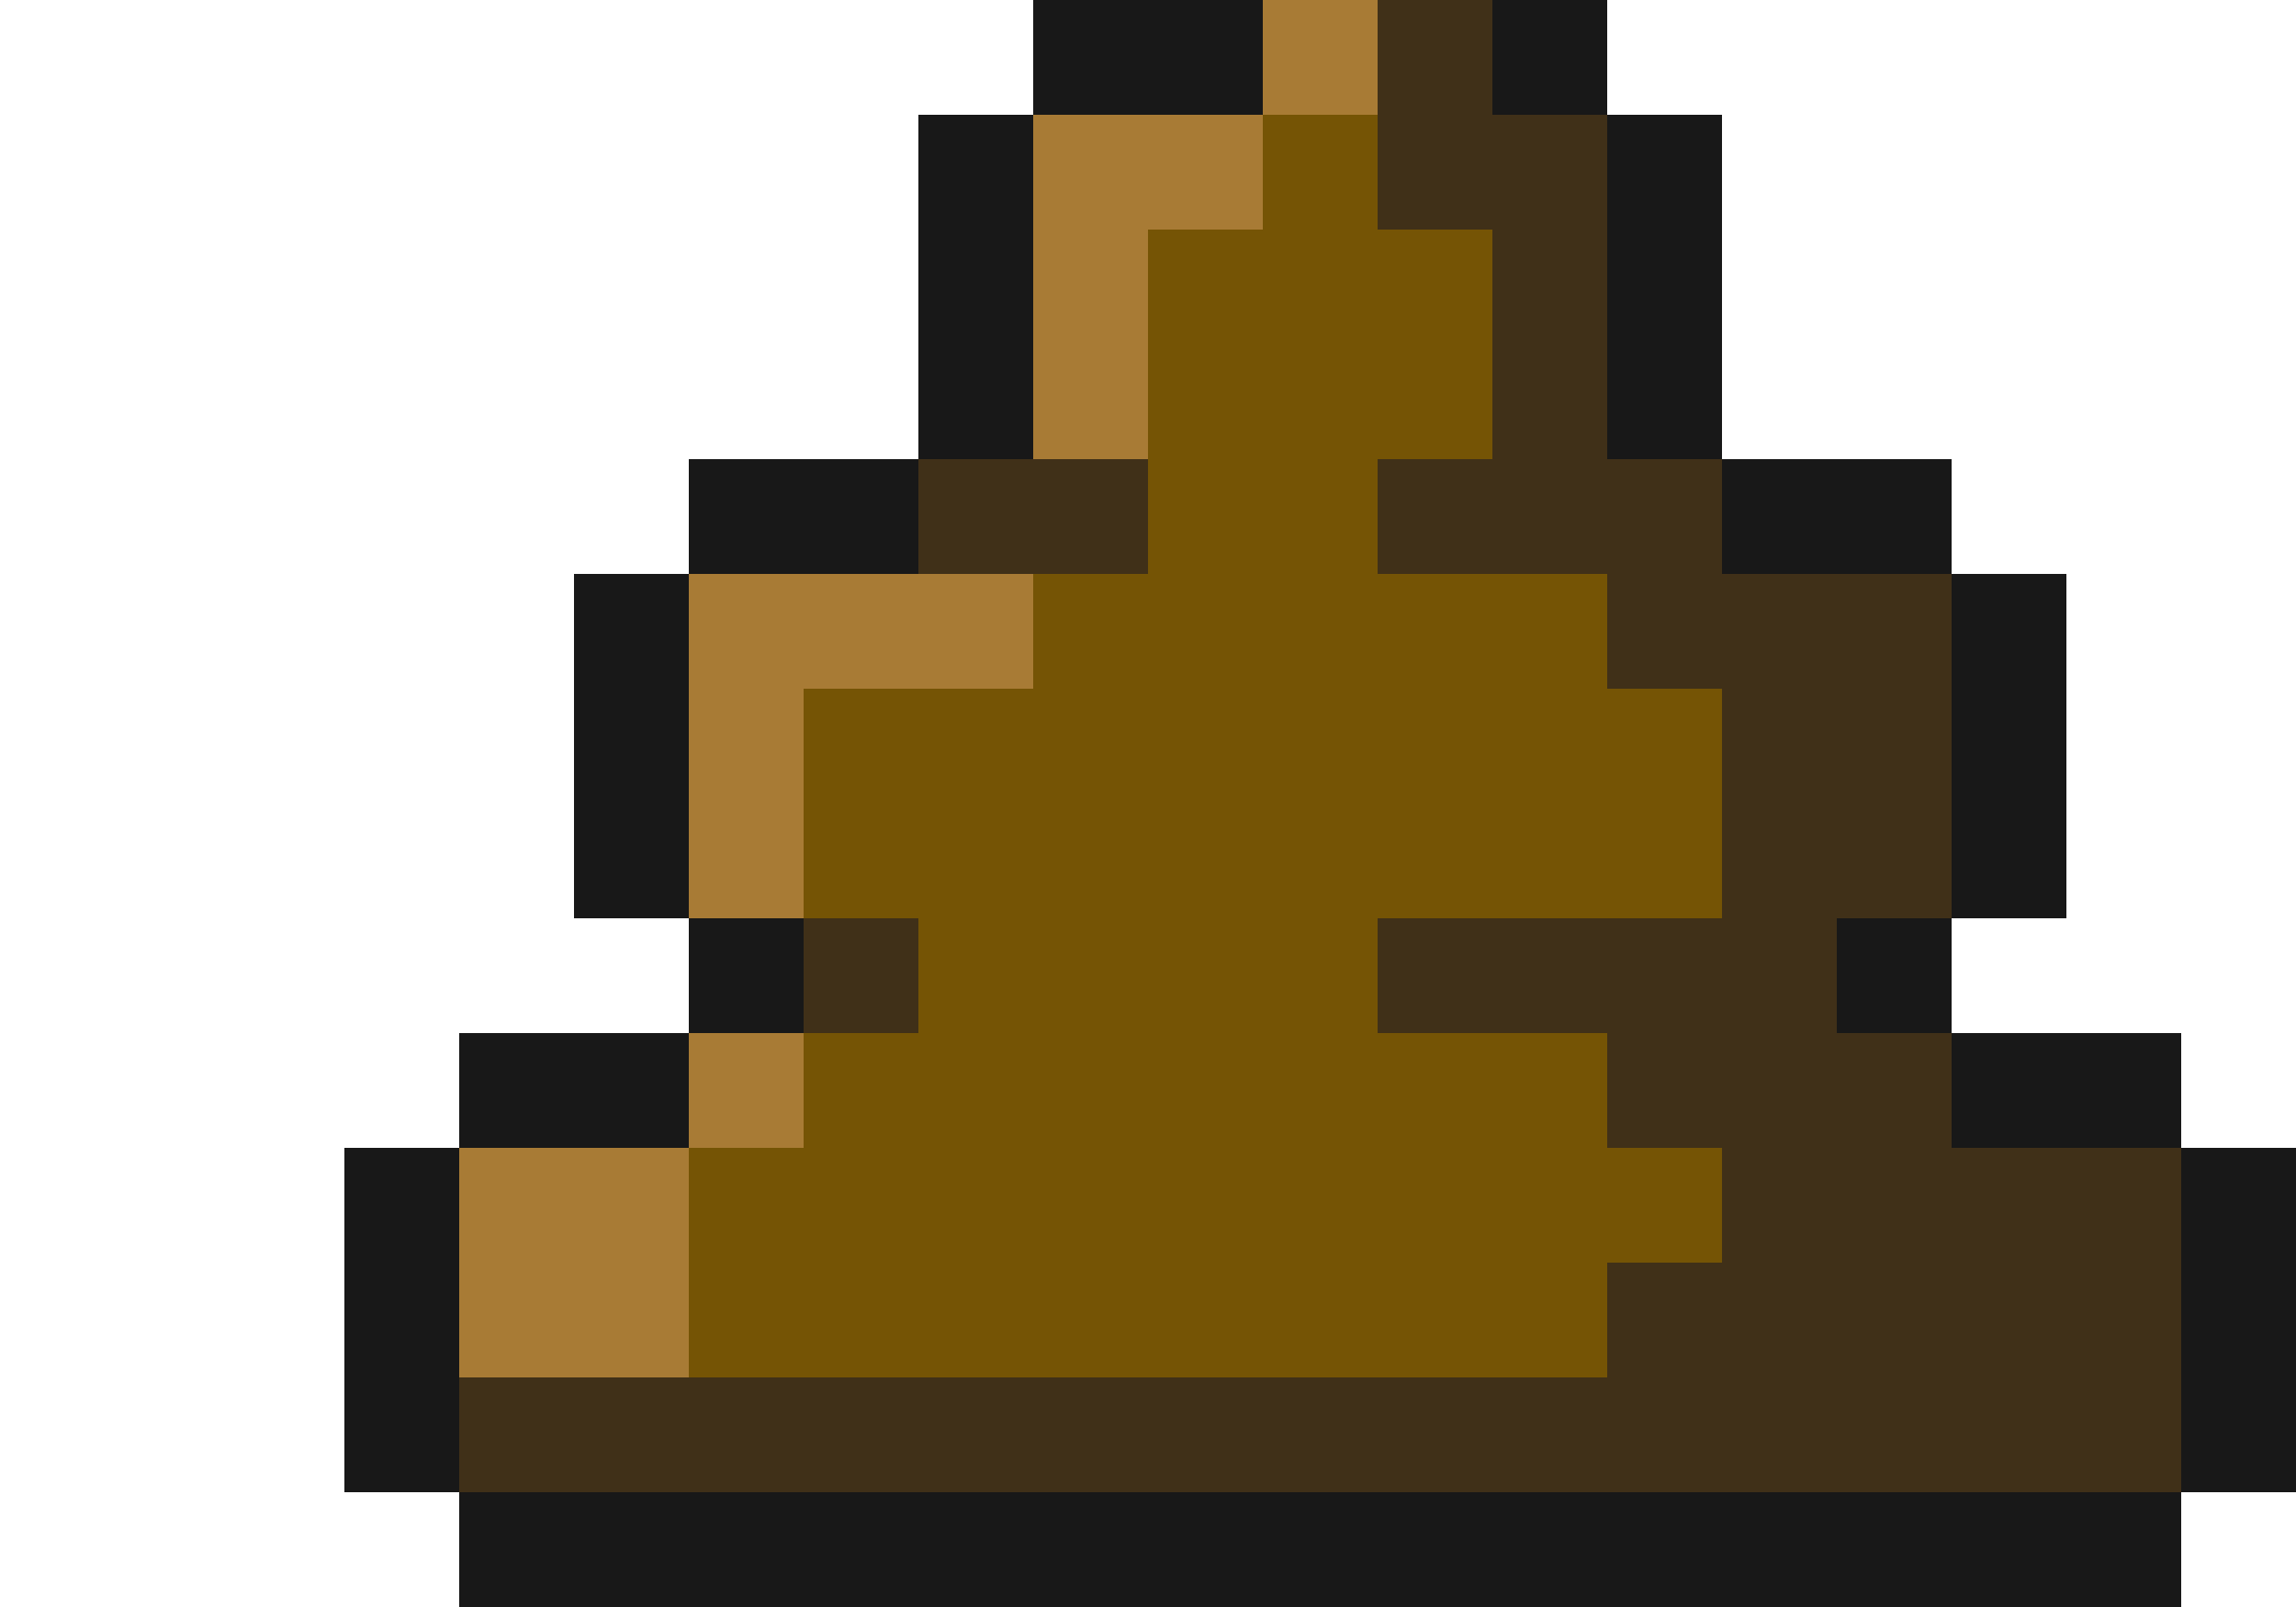
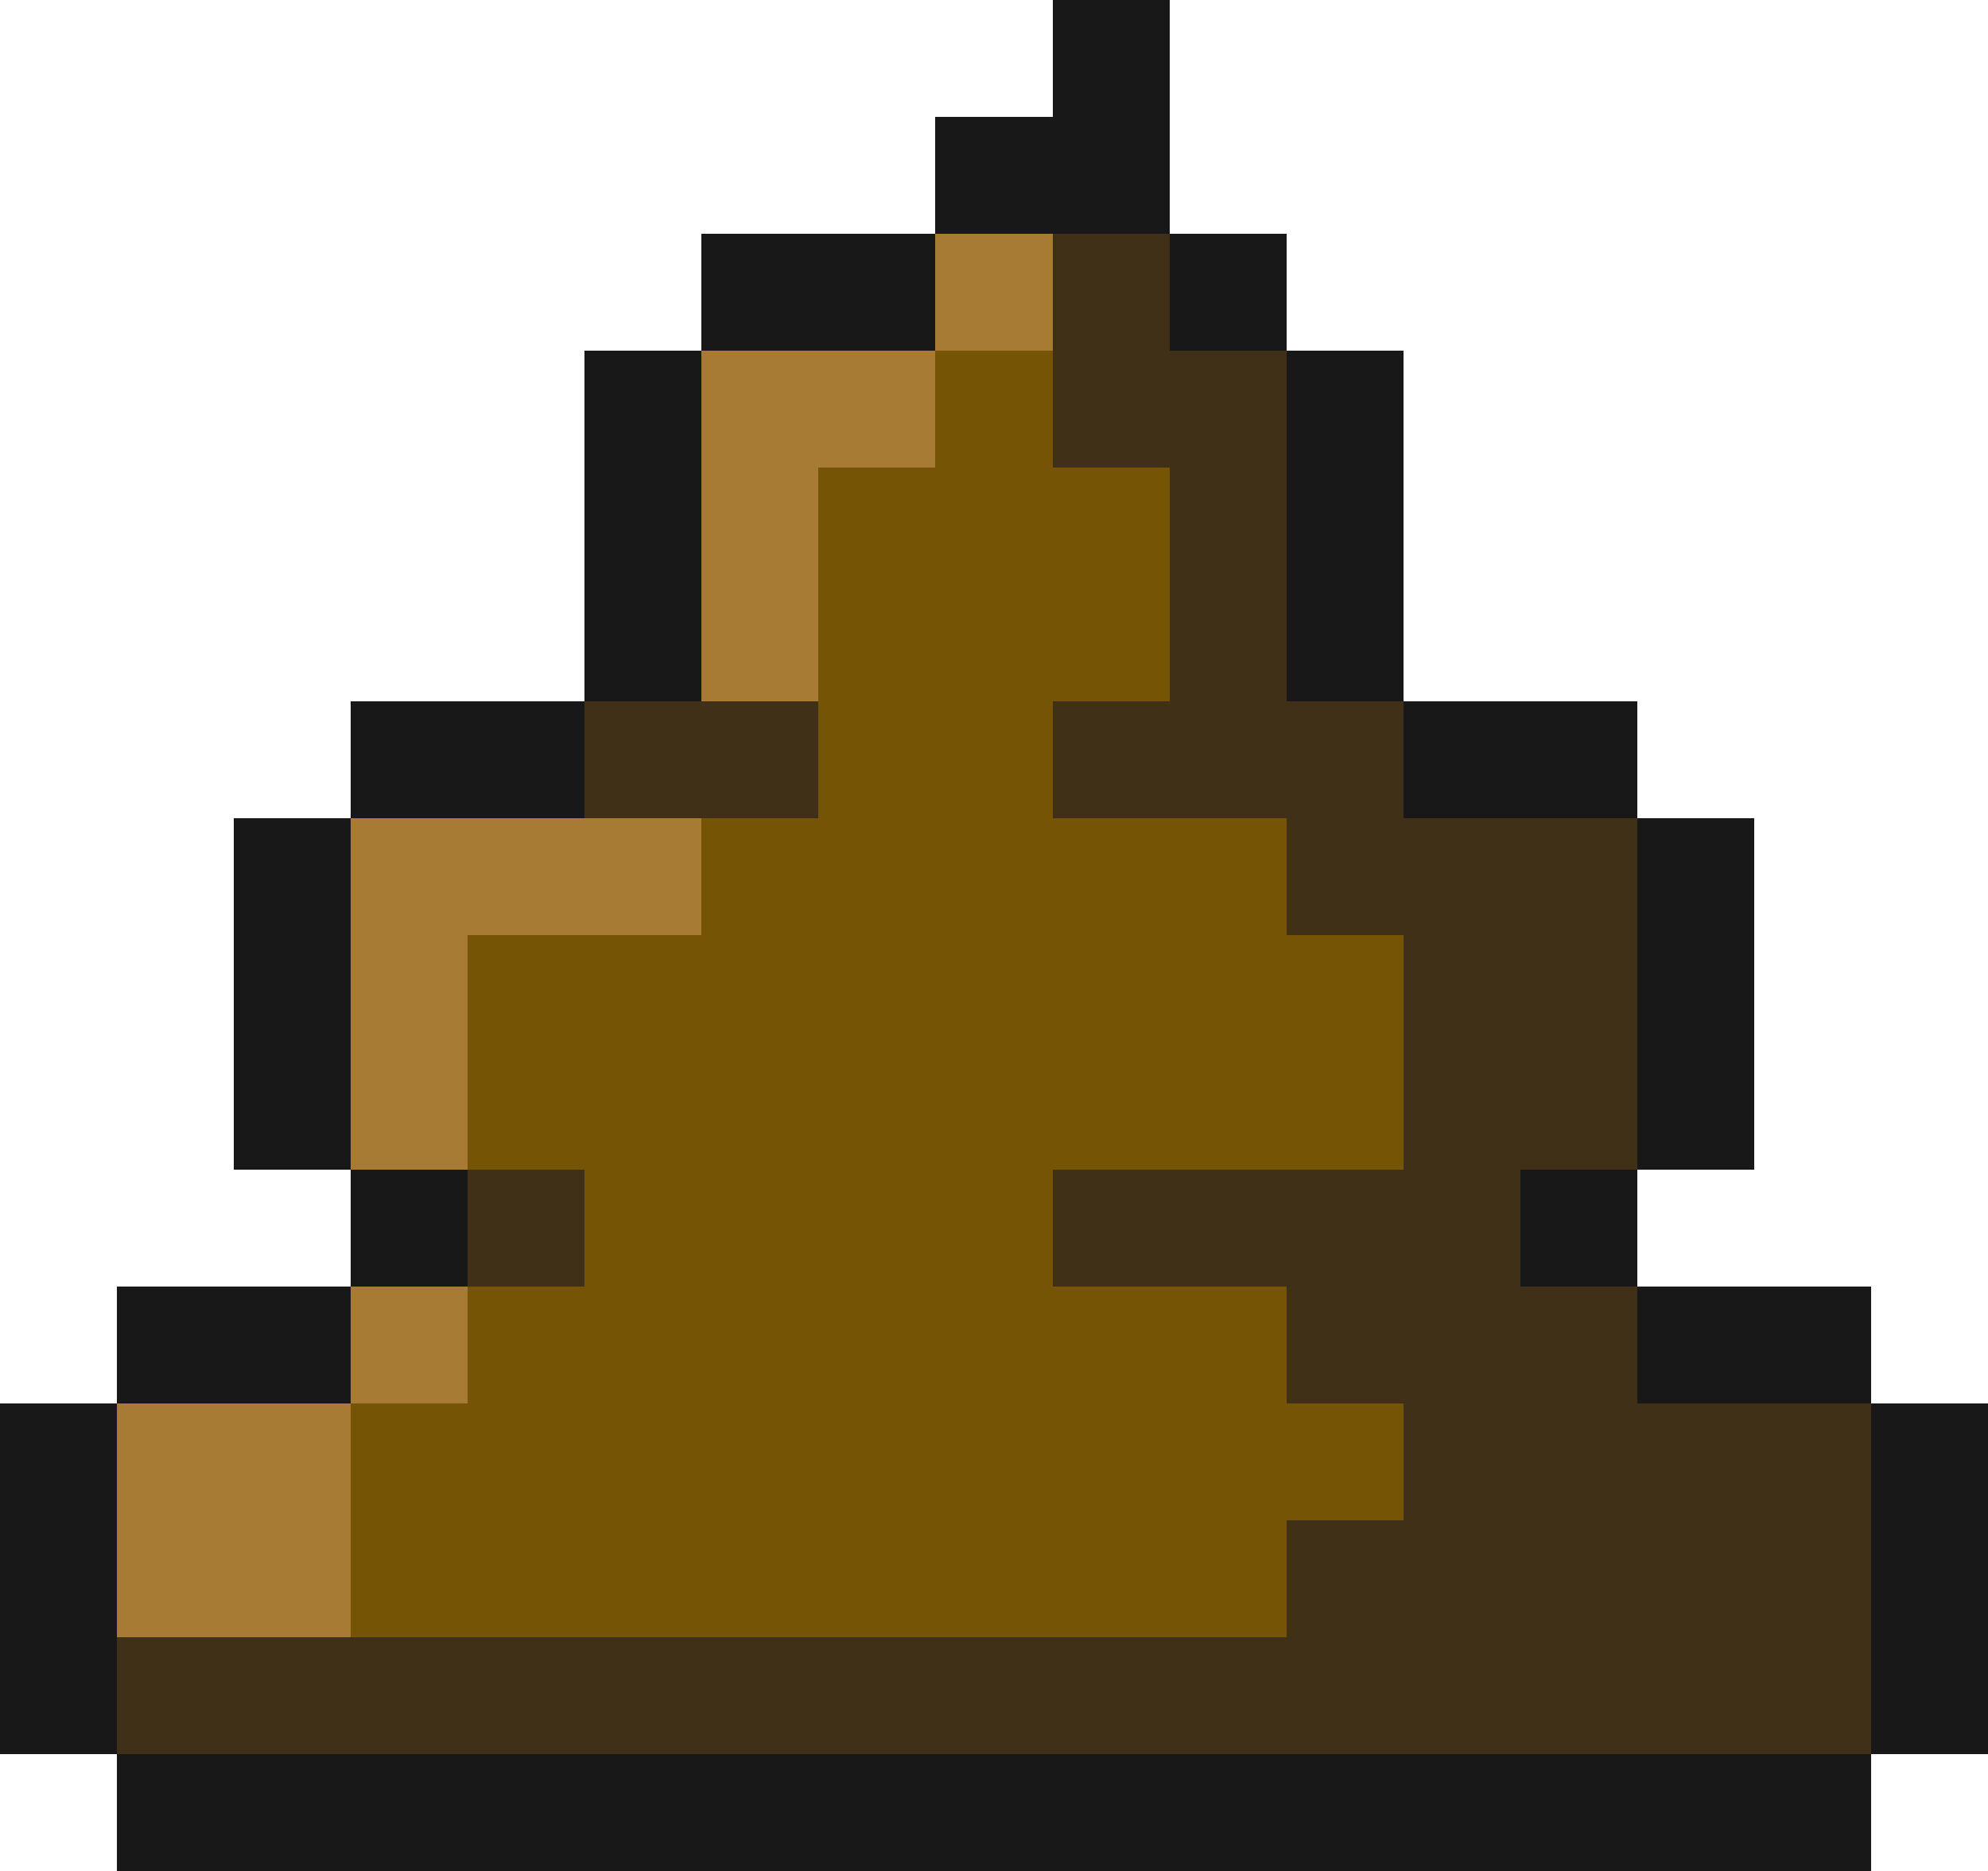
- <svg xmlns="http://www.w3.org/2000/svg" width="20" height="14" viewBox="0 0 20 14" shape-rendering="crispEdges">
+ <svg xmlns="http://www.w3.org/2000/svg" width="17" height="16" viewBox="0 0 17 16" shape-rendering="crispEdges">
  <rect x="9" y="0" width="1" height="1" fill="#181818" />
-   <rect x="10" y="0" width="1" height="1" fill="#181818" />
-   <rect x="11" y="0" width="1" height="1" fill="#a87b35" />
-   <rect x="12" y="0" width="1" height="1" fill="#403018" />
-   <rect x="13" y="0" width="1" height="1" fill="#181818" />
  <rect x="8" y="1" width="1" height="1" fill="#181818" />
-   <rect x="9" y="1" width="1" height="1" fill="#a87b35" />
-   <rect x="10" y="1" width="1" height="1" fill="#a87b35" />
-   <rect x="11" y="1" width="1" height="1" fill="#755405" />
-   <rect x="12" y="1" width="1" height="1" fill="#403018" />
-   <rect x="13" y="1" width="1" height="1" fill="#403018" />
-   <rect x="14" y="1" width="1" height="1" fill="#181818" />
-   <rect x="8" y="2" width="1" height="1" fill="#181818" />
-   <rect x="9" y="2" width="1" height="1" fill="#a87b35" />
-   <rect x="10" y="2" width="1" height="1" fill="#755405" />
-   <rect x="11" y="2" width="1" height="1" fill="#755405" />
-   <rect x="12" y="2" width="1" height="1" fill="#755405" />
-   <rect x="13" y="2" width="1" height="1" fill="#403018" />
-   <rect x="14" y="2" width="1" height="1" fill="#181818" />
-   <rect x="8" y="3" width="1" height="1" fill="#181818" />
-   <rect x="9" y="3" width="1" height="1" fill="#a87b35" />
-   <rect x="10" y="3" width="1" height="1" fill="#755405" />
-   <rect x="11" y="3" width="1" height="1" fill="#755405" />
-   <rect x="12" y="3" width="1" height="1" fill="#755405" />
-   <rect x="13" y="3" width="1" height="1" fill="#403018" />
-   <rect x="14" y="3" width="1" height="1" fill="#181818" />
-   <rect x="6" y="4" width="1" height="1" fill="#181818" />
-   <rect x="7" y="4" width="1" height="1" fill="#181818" />
-   <rect x="8" y="4" width="1" height="1" fill="#403018" />
-   <rect x="9" y="4" width="1" height="1" fill="#403018" />
-   <rect x="10" y="4" width="1" height="1" fill="#755405" />
-   <rect x="11" y="4" width="1" height="1" fill="#755405" />
-   <rect x="12" y="4" width="1" height="1" fill="#403018" />
-   <rect x="13" y="4" width="1" height="1" fill="#403018" />
-   <rect x="14" y="4" width="1" height="1" fill="#403018" />
-   <rect x="15" y="4" width="1" height="1" fill="#181818" />
-   <rect x="16" y="4" width="1" height="1" fill="#181818" />
+   <rect x="9" y="1" width="1" height="1" fill="#181818" />
+   <rect x="6" y="2" width="1" height="1" fill="#181818" />
+   <rect x="7" y="2" width="1" height="1" fill="#181818" />
+   <rect x="8" y="2" width="1" height="1" fill="#a87b35" />
+   <rect x="9" y="2" width="1" height="1" fill="#403018" />
+   <rect x="10" y="2" width="1" height="1" fill="#181818" />
+   <rect x="5" y="3" width="1" height="1" fill="#181818" />
+   <rect x="6" y="3" width="1" height="1" fill="#a87b35" />
+   <rect x="7" y="3" width="1" height="1" fill="#a87b35" />
+   <rect x="8" y="3" width="1" height="1" fill="#755405" />
+   <rect x="9" y="3" width="1" height="1" fill="#403018" />
+   <rect x="10" y="3" width="1" height="1" fill="#403018" />
+   <rect x="11" y="3" width="1" height="1" fill="#181818" />
+   <rect x="5" y="4" width="1" height="1" fill="#181818" />
+   <rect x="6" y="4" width="1" height="1" fill="#a87b35" />
+   <rect x="7" y="4" width="1" height="1" fill="#755405" />
+   <rect x="8" y="4" width="1" height="1" fill="#755405" />
+   <rect x="9" y="4" width="1" height="1" fill="#755405" />
+   <rect x="10" y="4" width="1" height="1" fill="#403018" />
+   <rect x="11" y="4" width="1" height="1" fill="#181818" />
  <rect x="5" y="5" width="1" height="1" fill="#181818" />
  <rect x="6" y="5" width="1" height="1" fill="#a87b35" />
-   <rect x="7" y="5" width="1" height="1" fill="#a87b35" />
-   <rect x="8" y="5" width="1" height="1" fill="#a87b35" />
+   <rect x="7" y="5" width="1" height="1" fill="#755405" />
+   <rect x="8" y="5" width="1" height="1" fill="#755405" />
  <rect x="9" y="5" width="1" height="1" fill="#755405" />
-   <rect x="10" y="5" width="1" height="1" fill="#755405" />
-   <rect x="11" y="5" width="1" height="1" fill="#755405" />
-   <rect x="12" y="5" width="1" height="1" fill="#755405" />
-   <rect x="13" y="5" width="1" height="1" fill="#755405" />
-   <rect x="14" y="5" width="1" height="1" fill="#403018" />
-   <rect x="15" y="5" width="1" height="1" fill="#403018" />
-   <rect x="16" y="5" width="1" height="1" fill="#403018" />
-   <rect x="17" y="5" width="1" height="1" fill="#181818" />
-   <rect x="5" y="6" width="1" height="1" fill="#181818" />
-   <rect x="6" y="6" width="1" height="1" fill="#a87b35" />
+   <rect x="10" y="5" width="1" height="1" fill="#403018" />
+   <rect x="11" y="5" width="1" height="1" fill="#181818" />
+   <rect x="3" y="6" width="1" height="1" fill="#181818" />
+   <rect x="4" y="6" width="1" height="1" fill="#181818" />
+   <rect x="5" y="6" width="1" height="1" fill="#403018" />
+   <rect x="6" y="6" width="1" height="1" fill="#403018" />
  <rect x="7" y="6" width="1" height="1" fill="#755405" />
  <rect x="8" y="6" width="1" height="1" fill="#755405" />
-   <rect x="9" y="6" width="1" height="1" fill="#755405" />
-   <rect x="10" y="6" width="1" height="1" fill="#755405" />
-   <rect x="11" y="6" width="1" height="1" fill="#755405" />
-   <rect x="12" y="6" width="1" height="1" fill="#755405" />
-   <rect x="13" y="6" width="1" height="1" fill="#755405" />
-   <rect x="14" y="6" width="1" height="1" fill="#755405" />
-   <rect x="15" y="6" width="1" height="1" fill="#403018" />
-   <rect x="16" y="6" width="1" height="1" fill="#403018" />
-   <rect x="17" y="6" width="1" height="1" fill="#181818" />
-   <rect x="5" y="7" width="1" height="1" fill="#181818" />
-   <rect x="6" y="7" width="1" height="1" fill="#a87b35" />
+   <rect x="9" y="6" width="1" height="1" fill="#403018" />
+   <rect x="10" y="6" width="1" height="1" fill="#403018" />
+   <rect x="11" y="6" width="1" height="1" fill="#403018" />
+   <rect x="12" y="6" width="1" height="1" fill="#181818" />
+   <rect x="13" y="6" width="1" height="1" fill="#181818" />
+   <rect x="2" y="7" width="1" height="1" fill="#181818" />
+   <rect x="3" y="7" width="1" height="1" fill="#a87b35" />
+   <rect x="4" y="7" width="1" height="1" fill="#a87b35" />
+   <rect x="5" y="7" width="1" height="1" fill="#a87b35" />
+   <rect x="6" y="7" width="1" height="1" fill="#755405" />
  <rect x="7" y="7" width="1" height="1" fill="#755405" />
  <rect x="8" y="7" width="1" height="1" fill="#755405" />
  <rect x="9" y="7" width="1" height="1" fill="#755405" />
  <rect x="10" y="7" width="1" height="1" fill="#755405" />
-   <rect x="11" y="7" width="1" height="1" fill="#755405" />
-   <rect x="12" y="7" width="1" height="1" fill="#755405" />
-   <rect x="13" y="7" width="1" height="1" fill="#755405" />
-   <rect x="14" y="7" width="1" height="1" fill="#755405" />
-   <rect x="15" y="7" width="1" height="1" fill="#403018" />
-   <rect x="16" y="7" width="1" height="1" fill="#403018" />
-   <rect x="17" y="7" width="1" height="1" fill="#181818" />
-   <rect x="6" y="8" width="1" height="1" fill="#181818" />
-   <rect x="7" y="8" width="1" height="1" fill="#403018" />
+   <rect x="11" y="7" width="1" height="1" fill="#403018" />
+   <rect x="12" y="7" width="1" height="1" fill="#403018" />
+   <rect x="13" y="7" width="1" height="1" fill="#403018" />
+   <rect x="14" y="7" width="1" height="1" fill="#181818" />
+   <rect x="2" y="8" width="1" height="1" fill="#181818" />
+   <rect x="3" y="8" width="1" height="1" fill="#a87b35" />
+   <rect x="4" y="8" width="1" height="1" fill="#755405" />
+   <rect x="5" y="8" width="1" height="1" fill="#755405" />
+   <rect x="6" y="8" width="1" height="1" fill="#755405" />
+   <rect x="7" y="8" width="1" height="1" fill="#755405" />
  <rect x="8" y="8" width="1" height="1" fill="#755405" />
  <rect x="9" y="8" width="1" height="1" fill="#755405" />
  <rect x="10" y="8" width="1" height="1" fill="#755405" />
  <rect x="11" y="8" width="1" height="1" fill="#755405" />
  <rect x="12" y="8" width="1" height="1" fill="#403018" />
  <rect x="13" y="8" width="1" height="1" fill="#403018" />
-   <rect x="14" y="8" width="1" height="1" fill="#403018" />
-   <rect x="15" y="8" width="1" height="1" fill="#403018" />
-   <rect x="16" y="8" width="1" height="1" fill="#181818" />
-   <rect x="4" y="9" width="1" height="1" fill="#181818" />
-   <rect x="5" y="9" width="1" height="1" fill="#181818" />
-   <rect x="6" y="9" width="1" height="1" fill="#a87b35" />
+   <rect x="14" y="8" width="1" height="1" fill="#181818" />
+   <rect x="2" y="9" width="1" height="1" fill="#181818" />
+   <rect x="3" y="9" width="1" height="1" fill="#a87b35" />
+   <rect x="4" y="9" width="1" height="1" fill="#755405" />
+   <rect x="5" y="9" width="1" height="1" fill="#755405" />
+   <rect x="6" y="9" width="1" height="1" fill="#755405" />
  <rect x="7" y="9" width="1" height="1" fill="#755405" />
  <rect x="8" y="9" width="1" height="1" fill="#755405" />
  <rect x="9" y="9" width="1" height="1" fill="#755405" />
  <rect x="10" y="9" width="1" height="1" fill="#755405" />
  <rect x="11" y="9" width="1" height="1" fill="#755405" />
-   <rect x="12" y="9" width="1" height="1" fill="#755405" />
-   <rect x="13" y="9" width="1" height="1" fill="#755405" />
-   <rect x="14" y="9" width="1" height="1" fill="#403018" />
-   <rect x="15" y="9" width="1" height="1" fill="#403018" />
-   <rect x="16" y="9" width="1" height="1" fill="#403018" />
-   <rect x="17" y="9" width="1" height="1" fill="#181818" />
-   <rect x="18" y="9" width="1" height="1" fill="#181818" />
+   <rect x="12" y="9" width="1" height="1" fill="#403018" />
+   <rect x="13" y="9" width="1" height="1" fill="#403018" />
+   <rect x="14" y="9" width="1" height="1" fill="#181818" />
  <rect x="3" y="10" width="1" height="1" fill="#181818" />
-   <rect x="4" y="10" width="1" height="1" fill="#a87b35" />
-   <rect x="5" y="10" width="1" height="1" fill="#a87b35" />
+   <rect x="4" y="10" width="1" height="1" fill="#403018" />
+   <rect x="5" y="10" width="1" height="1" fill="#755405" />
  <rect x="6" y="10" width="1" height="1" fill="#755405" />
  <rect x="7" y="10" width="1" height="1" fill="#755405" />
  <rect x="8" y="10" width="1" height="1" fill="#755405" />
-   <rect x="9" y="10" width="1" height="1" fill="#755405" />
-   <rect x="10" y="10" width="1" height="1" fill="#755405" />
-   <rect x="11" y="10" width="1" height="1" fill="#755405" />
-   <rect x="12" y="10" width="1" height="1" fill="#755405" />
-   <rect x="13" y="10" width="1" height="1" fill="#755405" />
-   <rect x="14" y="10" width="1" height="1" fill="#755405" />
-   <rect x="15" y="10" width="1" height="1" fill="#403018" />
-   <rect x="16" y="10" width="1" height="1" fill="#403018" />
-   <rect x="17" y="10" width="1" height="1" fill="#403018" />
-   <rect x="18" y="10" width="1" height="1" fill="#403018" />
-   <rect x="19" y="10" width="1" height="1" fill="#181818" />
-   <rect x="3" y="11" width="1" height="1" fill="#181818" />
-   <rect x="4" y="11" width="1" height="1" fill="#a87b35" />
-   <rect x="5" y="11" width="1" height="1" fill="#a87b35" />
+   <rect x="9" y="10" width="1" height="1" fill="#403018" />
+   <rect x="10" y="10" width="1" height="1" fill="#403018" />
+   <rect x="11" y="10" width="1" height="1" fill="#403018" />
+   <rect x="12" y="10" width="1" height="1" fill="#403018" />
+   <rect x="13" y="10" width="1" height="1" fill="#181818" />
+   <rect x="1" y="11" width="1" height="1" fill="#181818" />
+   <rect x="2" y="11" width="1" height="1" fill="#181818" />
+   <rect x="3" y="11" width="1" height="1" fill="#a87b35" />
+   <rect x="4" y="11" width="1" height="1" fill="#755405" />
+   <rect x="5" y="11" width="1" height="1" fill="#755405" />
  <rect x="6" y="11" width="1" height="1" fill="#755405" />
  <rect x="7" y="11" width="1" height="1" fill="#755405" />
  <rect x="8" y="11" width="1" height="1" fill="#755405" />
  <rect x="9" y="11" width="1" height="1" fill="#755405" />
  <rect x="10" y="11" width="1" height="1" fill="#755405" />
-   <rect x="11" y="11" width="1" height="1" fill="#755405" />
-   <rect x="12" y="11" width="1" height="1" fill="#755405" />
-   <rect x="13" y="11" width="1" height="1" fill="#755405" />
-   <rect x="14" y="11" width="1" height="1" fill="#403018" />
-   <rect x="15" y="11" width="1" height="1" fill="#403018" />
-   <rect x="16" y="11" width="1" height="1" fill="#403018" />
-   <rect x="17" y="11" width="1" height="1" fill="#403018" />
-   <rect x="18" y="11" width="1" height="1" fill="#403018" />
-   <rect x="19" y="11" width="1" height="1" fill="#181818" />
-   <rect x="3" y="12" width="1" height="1" fill="#181818" />
-   <rect x="4" y="12" width="1" height="1" fill="#403018" />
-   <rect x="5" y="12" width="1" height="1" fill="#403018" />
-   <rect x="6" y="12" width="1" height="1" fill="#403018" />
-   <rect x="7" y="12" width="1" height="1" fill="#403018" />
-   <rect x="8" y="12" width="1" height="1" fill="#403018" />
-   <rect x="9" y="12" width="1" height="1" fill="#403018" />
-   <rect x="10" y="12" width="1" height="1" fill="#403018" />
-   <rect x="11" y="12" width="1" height="1" fill="#403018" />
+   <rect x="11" y="11" width="1" height="1" fill="#403018" />
+   <rect x="12" y="11" width="1" height="1" fill="#403018" />
+   <rect x="13" y="11" width="1" height="1" fill="#403018" />
+   <rect x="14" y="11" width="1" height="1" fill="#181818" />
+   <rect x="15" y="11" width="1" height="1" fill="#181818" />
+   <rect x="0" y="12" width="1" height="1" fill="#181818" />
+   <rect x="1" y="12" width="1" height="1" fill="#a87b35" />
+   <rect x="2" y="12" width="1" height="1" fill="#a87b35" />
+   <rect x="3" y="12" width="1" height="1" fill="#755405" />
+   <rect x="4" y="12" width="1" height="1" fill="#755405" />
+   <rect x="5" y="12" width="1" height="1" fill="#755405" />
+   <rect x="6" y="12" width="1" height="1" fill="#755405" />
+   <rect x="7" y="12" width="1" height="1" fill="#755405" />
+   <rect x="8" y="12" width="1" height="1" fill="#755405" />
+   <rect x="9" y="12" width="1" height="1" fill="#755405" />
+   <rect x="10" y="12" width="1" height="1" fill="#755405" />
+   <rect x="11" y="12" width="1" height="1" fill="#755405" />
  <rect x="12" y="12" width="1" height="1" fill="#403018" />
  <rect x="13" y="12" width="1" height="1" fill="#403018" />
  <rect x="14" y="12" width="1" height="1" fill="#403018" />
  <rect x="15" y="12" width="1" height="1" fill="#403018" />
-   <rect x="16" y="12" width="1" height="1" fill="#403018" />
-   <rect x="17" y="12" width="1" height="1" fill="#403018" />
-   <rect x="18" y="12" width="1" height="1" fill="#403018" />
-   <rect x="19" y="12" width="1" height="1" fill="#181818" />
-   <rect x="4" y="13" width="1" height="1" fill="#181818" />
-   <rect x="5" y="13" width="1" height="1" fill="#181818" />
-   <rect x="6" y="13" width="1" height="1" fill="#181818" />
-   <rect x="7" y="13" width="1" height="1" fill="#181818" />
-   <rect x="8" y="13" width="1" height="1" fill="#181818" />
-   <rect x="9" y="13" width="1" height="1" fill="#181818" />
-   <rect x="10" y="13" width="1" height="1" fill="#181818" />
-   <rect x="11" y="13" width="1" height="1" fill="#181818" />
-   <rect x="12" y="13" width="1" height="1" fill="#181818" />
-   <rect x="13" y="13" width="1" height="1" fill="#181818" />
-   <rect x="14" y="13" width="1" height="1" fill="#181818" />
-   <rect x="15" y="13" width="1" height="1" fill="#181818" />
+   <rect x="16" y="12" width="1" height="1" fill="#181818" />
+   <rect x="0" y="13" width="1" height="1" fill="#181818" />
+   <rect x="1" y="13" width="1" height="1" fill="#a87b35" />
+   <rect x="2" y="13" width="1" height="1" fill="#a87b35" />
+   <rect x="3" y="13" width="1" height="1" fill="#755405" />
+   <rect x="4" y="13" width="1" height="1" fill="#755405" />
+   <rect x="5" y="13" width="1" height="1" fill="#755405" />
+   <rect x="6" y="13" width="1" height="1" fill="#755405" />
+   <rect x="7" y="13" width="1" height="1" fill="#755405" />
+   <rect x="8" y="13" width="1" height="1" fill="#755405" />
+   <rect x="9" y="13" width="1" height="1" fill="#755405" />
+   <rect x="10" y="13" width="1" height="1" fill="#755405" />
+   <rect x="11" y="13" width="1" height="1" fill="#403018" />
+   <rect x="12" y="13" width="1" height="1" fill="#403018" />
+   <rect x="13" y="13" width="1" height="1" fill="#403018" />
+   <rect x="14" y="13" width="1" height="1" fill="#403018" />
+   <rect x="15" y="13" width="1" height="1" fill="#403018" />
  <rect x="16" y="13" width="1" height="1" fill="#181818" />
-   <rect x="17" y="13" width="1" height="1" fill="#181818" />
-   <rect x="18" y="13" width="1" height="1" fill="#181818" />
+   <rect x="0" y="14" width="1" height="1" fill="#181818" />
+   <rect x="1" y="14" width="1" height="1" fill="#403018" />
+   <rect x="2" y="14" width="1" height="1" fill="#403018" />
+   <rect x="3" y="14" width="1" height="1" fill="#403018" />
+   <rect x="4" y="14" width="1" height="1" fill="#403018" />
+   <rect x="5" y="14" width="1" height="1" fill="#403018" />
+   <rect x="6" y="14" width="1" height="1" fill="#403018" />
+   <rect x="7" y="14" width="1" height="1" fill="#403018" />
+   <rect x="8" y="14" width="1" height="1" fill="#403018" />
+   <rect x="9" y="14" width="1" height="1" fill="#403018" />
+   <rect x="10" y="14" width="1" height="1" fill="#403018" />
+   <rect x="11" y="14" width="1" height="1" fill="#403018" />
+   <rect x="12" y="14" width="1" height="1" fill="#403018" />
+   <rect x="13" y="14" width="1" height="1" fill="#403018" />
+   <rect x="14" y="14" width="1" height="1" fill="#403018" />
+   <rect x="15" y="14" width="1" height="1" fill="#403018" />
+   <rect x="16" y="14" width="1" height="1" fill="#181818" />
+   <rect x="1" y="15" width="1" height="1" fill="#181818" />
+   <rect x="2" y="15" width="1" height="1" fill="#181818" />
+   <rect x="3" y="15" width="1" height="1" fill="#181818" />
+   <rect x="4" y="15" width="1" height="1" fill="#181818" />
+   <rect x="5" y="15" width="1" height="1" fill="#181818" />
+   <rect x="6" y="15" width="1" height="1" fill="#181818" />
+   <rect x="7" y="15" width="1" height="1" fill="#181818" />
+   <rect x="8" y="15" width="1" height="1" fill="#181818" />
+   <rect x="9" y="15" width="1" height="1" fill="#181818" />
+   <rect x="10" y="15" width="1" height="1" fill="#181818" />
+   <rect x="11" y="15" width="1" height="1" fill="#181818" />
+   <rect x="12" y="15" width="1" height="1" fill="#181818" />
+   <rect x="13" y="15" width="1" height="1" fill="#181818" />
+   <rect x="14" y="15" width="1" height="1" fill="#181818" />
+   <rect x="15" y="15" width="1" height="1" fill="#181818" />
</svg>
